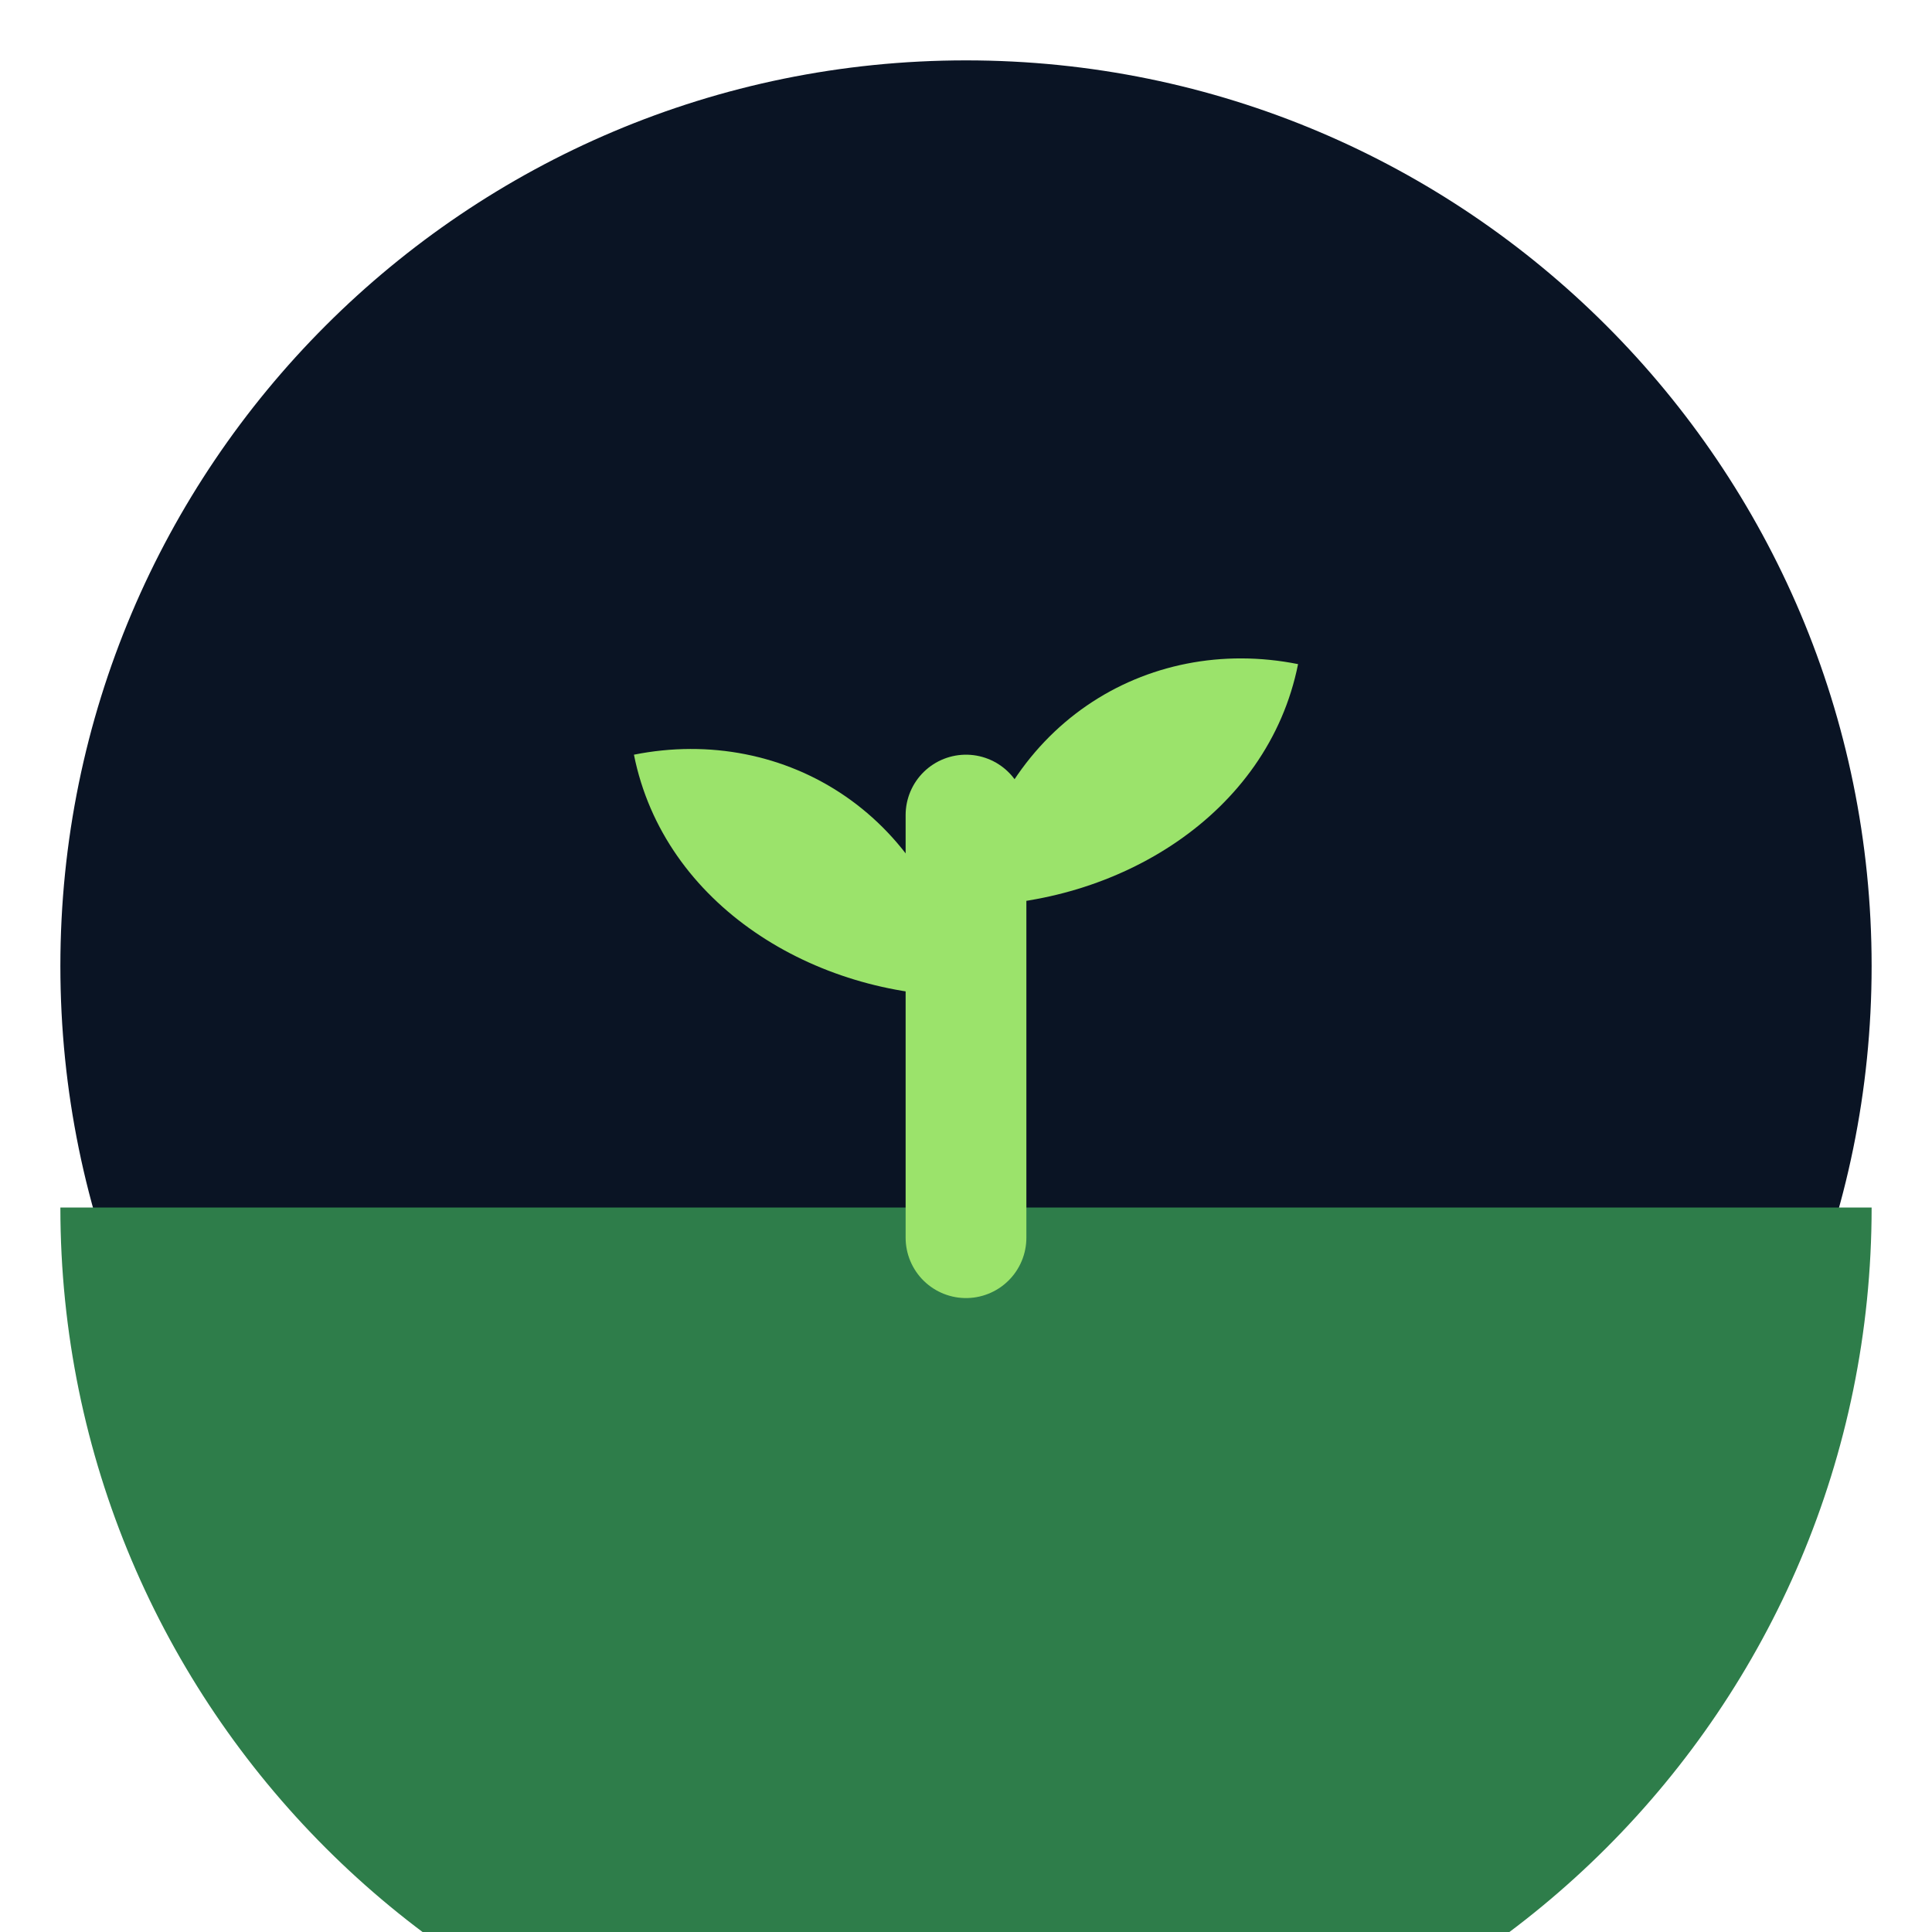
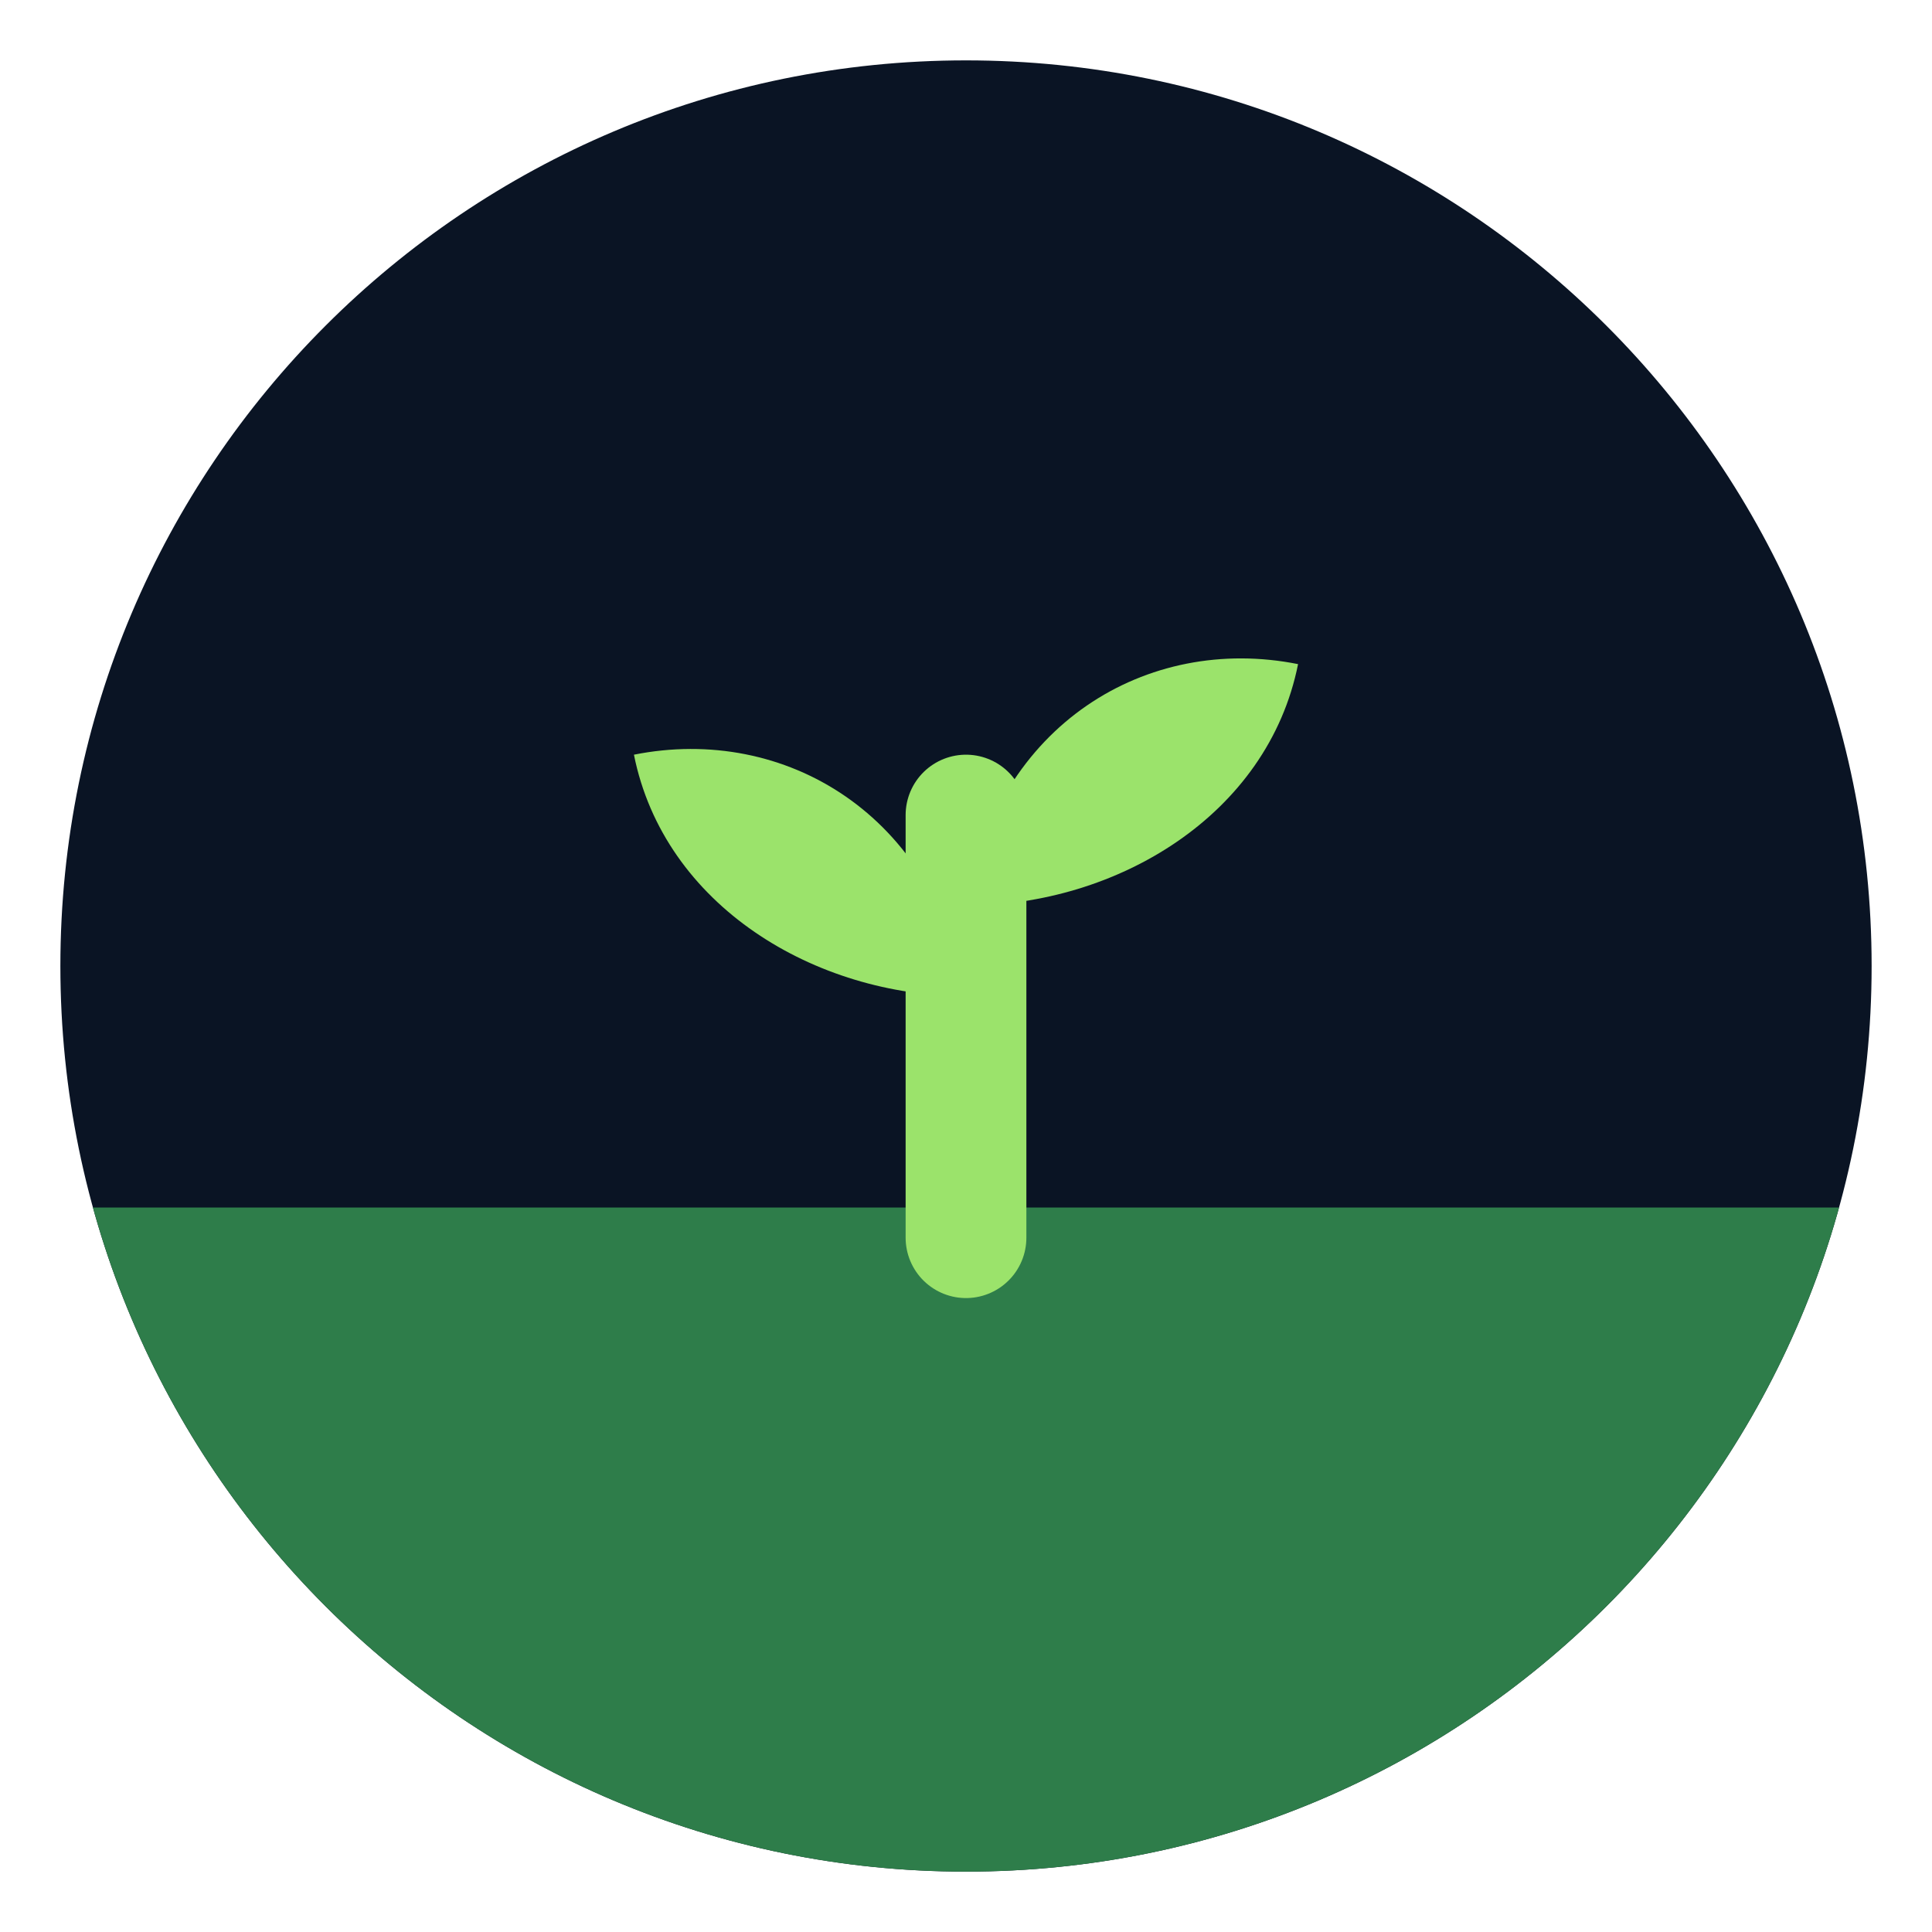
- <svg xmlns="http://www.w3.org/2000/svg" viewBox="0 0 64 64">
+ <svg xmlns="http://www.w3.org/2000/svg" width="512" height="512" viewBox="0 0 64 64">
+   <defs>
+     <clipPath id="c">
+       <circle cx="32" cy="32" r="30" />
+     </clipPath>
+   </defs>
  <circle cx="32" cy="32" r="30" fill="#0A1424" />
-   <path d="M2 40 H62 A30 30 0 0 1 2 40Z" fill="#2E7D4A" />
+   <rect x="0" y="40" width="64" height="24" fill="#2E7D4A" clip-path="url(#c)" />
  <path d="M32 41 V27" stroke="#9BE36B" stroke-width="4" stroke-linecap="round" />
  <path d="M32 33 C 31 27, 26 24, 21 25 C 22 30, 27 33, 32 33 Z" fill="#9BE36B" />
  <path d="M32 30 C 33 24, 38 21, 43 22 C 42 27, 37 30, 32 30 Z" fill="#9BE36B" />
</svg>
